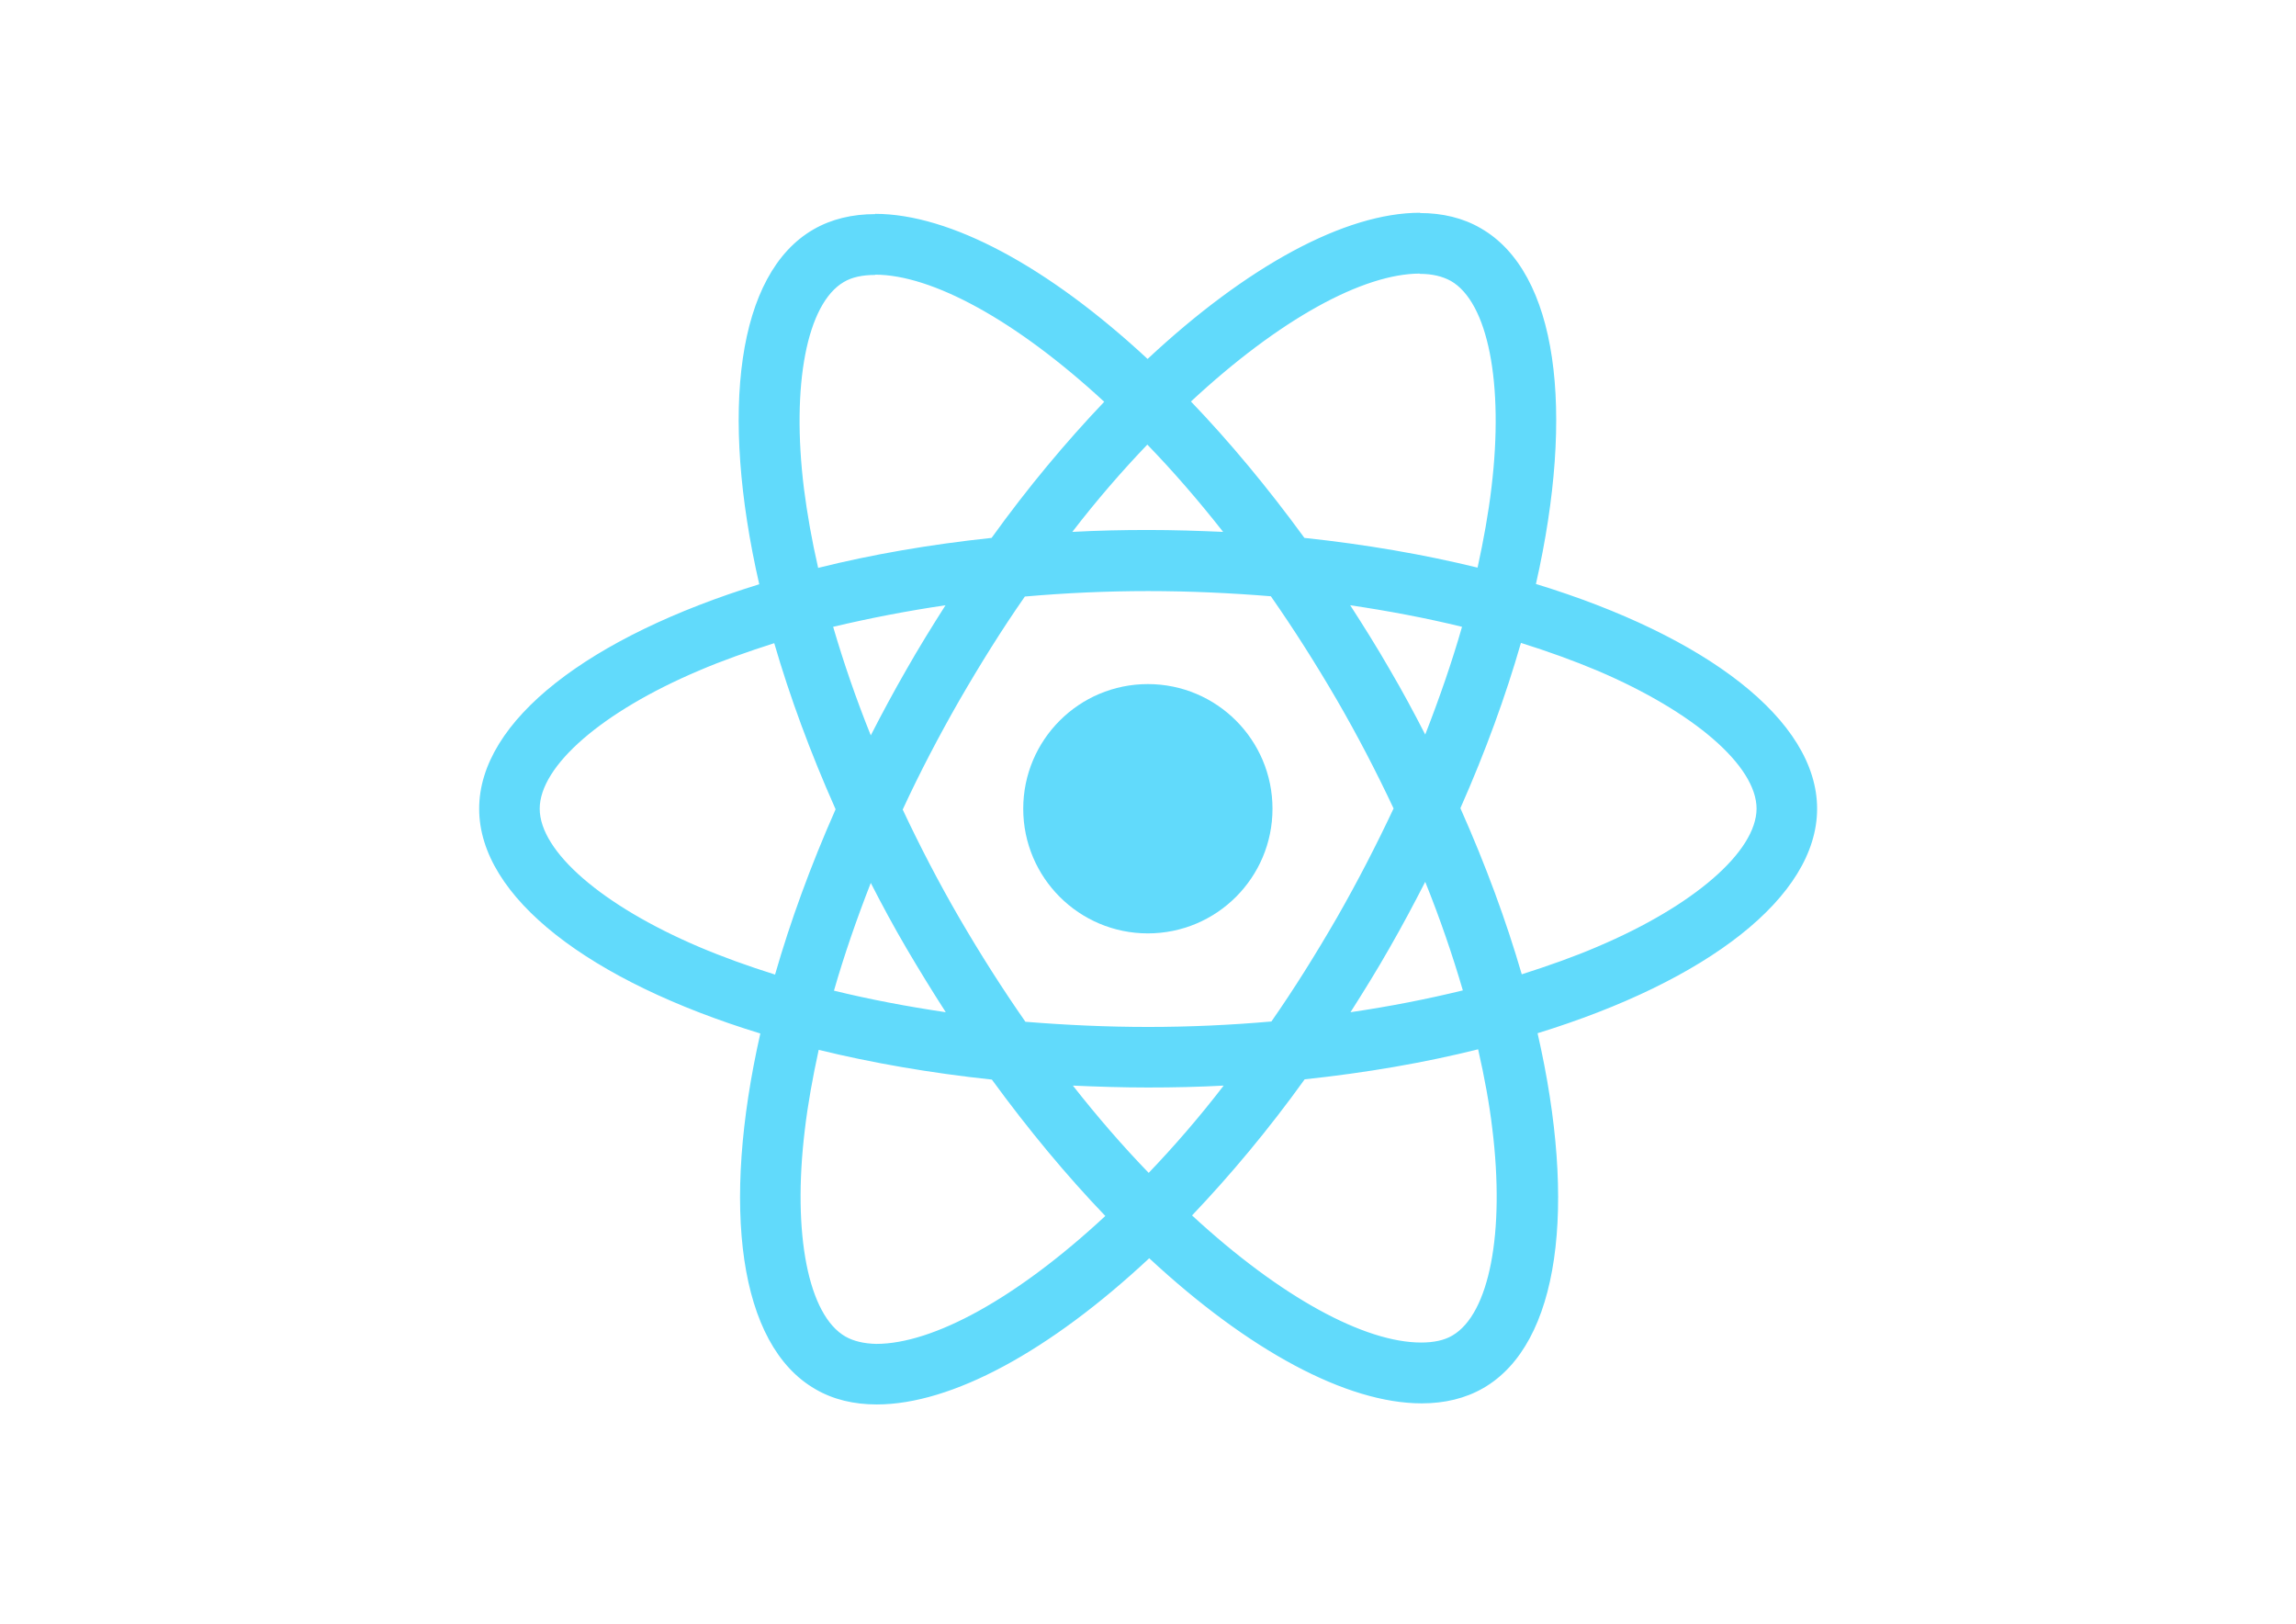
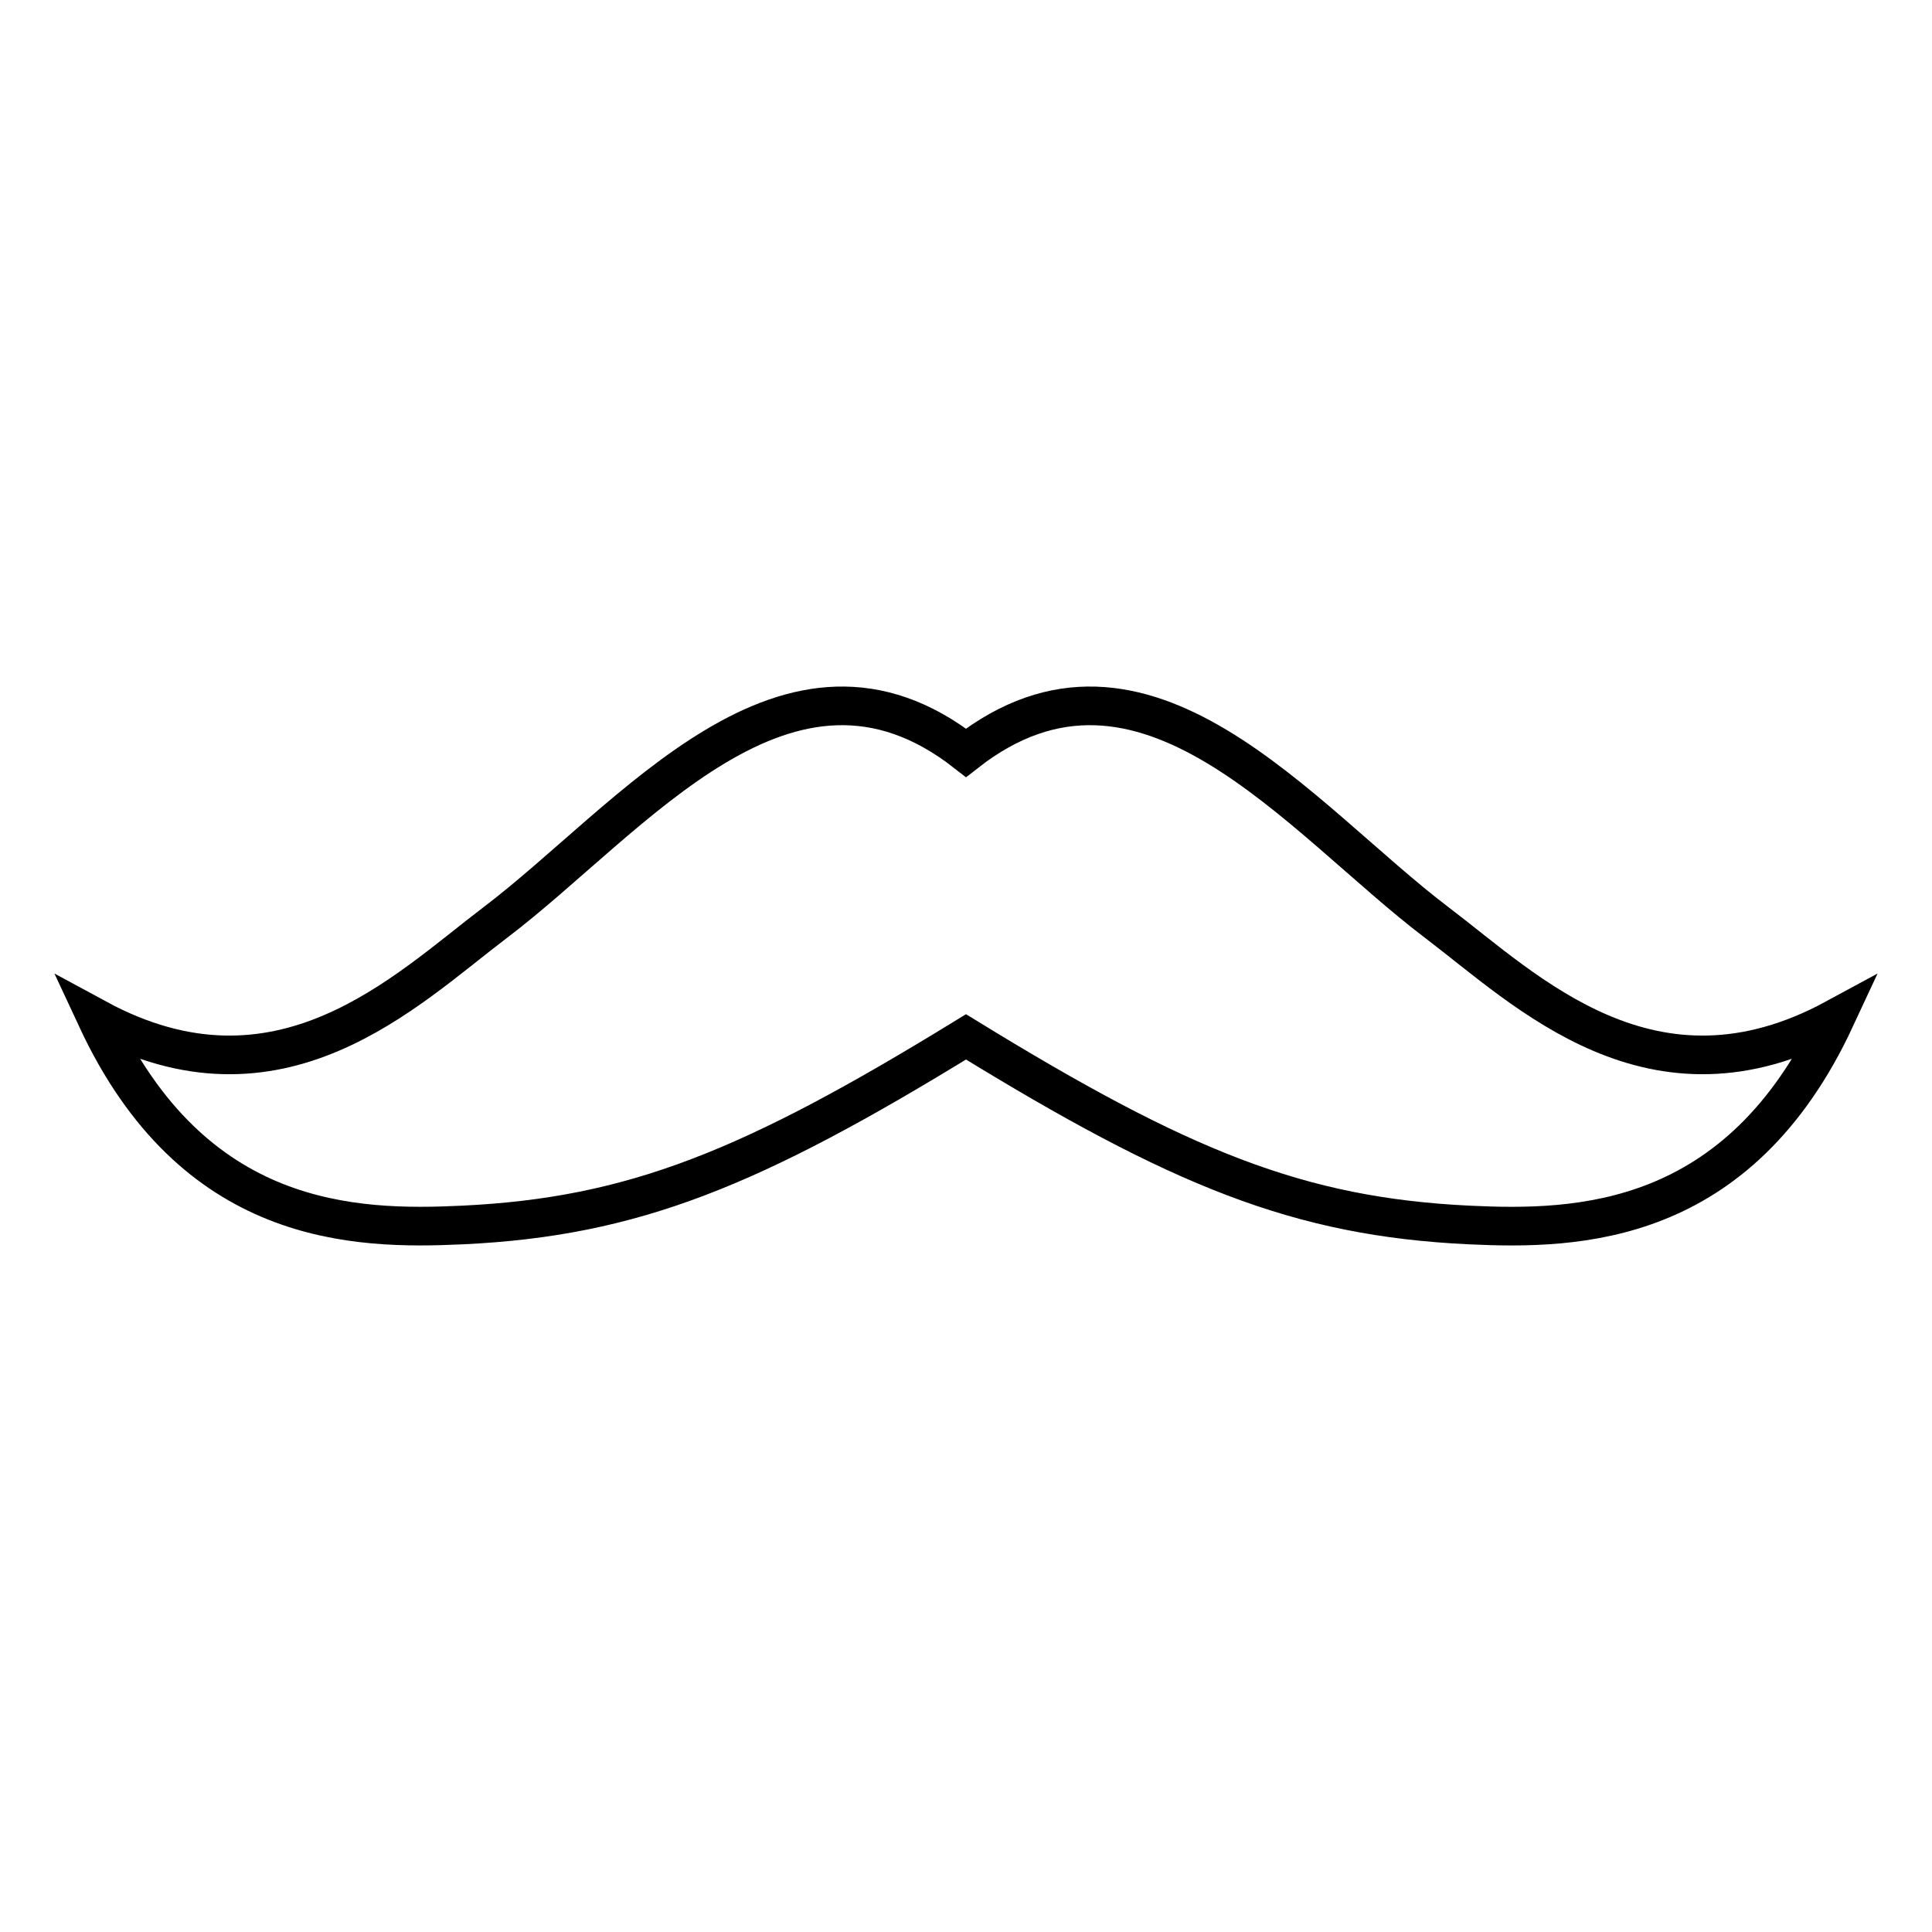
- <svg xmlns="http://www.w3.org/2000/svg" viewBox="0 0 841.9 595.3">
-   <g fill="#61DAFB">
-     <path d="M666.3 296.5c0-32.5-40.7-63.3-103.1-82.4 14.4-63.6 8-114.2-20.2-130.4-6.5-3.8-14.1-5.6-22.4-5.6v22.3c4.6 0 8.3.9 11.4 2.6 13.6 7.8 19.5 37.5 14.9 75.7-1.1 9.4-2.9 19.3-5.1 29.4-19.6-4.8-41-8.5-63.5-10.9-13.5-18.5-27.5-35.3-41.6-50 32.6-30.3 63.2-46.9 84-46.9V78c-27.5 0-63.5 19.6-99.9 53.6-36.4-33.8-72.4-53.2-99.9-53.2v22.3c20.7 0 51.4 16.5 84 46.6-14 14.7-28 31.4-41.3 49.9-22.6 2.4-44 6.1-63.6 11-2.3-10-4-19.7-5.2-29-4.7-38.2 1.1-67.9 14.6-75.8 3-1.8 6.9-2.6 11.5-2.6V78.5c-8.4 0-16 1.8-22.6 5.6-28.1 16.2-34.4 66.7-19.9 130.1-62.2 19.2-102.7 49.9-102.7 82.3 0 32.5 40.7 63.3 103.1 82.4-14.4 63.6-8 114.2 20.2 130.4 6.5 3.8 14.1 5.6 22.5 5.6 27.5 0 63.5-19.6 99.9-53.6 36.4 33.8 72.4 53.2 99.9 53.2 8.4 0 16-1.8 22.6-5.6 28.1-16.2 34.4-66.7 19.9-130.1 62-19.1 102.5-49.9 102.5-82.3zm-130.2-66.7c-3.7 12.9-8.3 26.2-13.5 39.5-4.1-8-8.4-16-13.1-24-4.6-8-9.5-15.8-14.4-23.4 14.2 2.1 27.9 4.7 41 7.9zm-45.8 106.5c-7.8 13.5-15.8 26.3-24.1 38.2-14.9 1.3-30 2-45.2 2-15.1 0-30.2-.7-45-1.9-8.3-11.9-16.4-24.6-24.2-38-7.6-13.1-14.5-26.4-20.8-39.8 6.2-13.4 13.2-26.8 20.7-39.9 7.8-13.5 15.8-26.3 24.1-38.2 14.9-1.3 30-2 45.2-2 15.1 0 30.2.7 45 1.9 8.3 11.9 16.4 24.6 24.2 38 7.6 13.1 14.5 26.4 20.8 39.8-6.3 13.4-13.2 26.8-20.7 39.9zm32.3-13c5.4 13.4 10 26.8 13.8 39.8-13.1 3.2-26.9 5.9-41.2 8 4.9-7.7 9.8-15.6 14.4-23.7 4.6-8 8.9-16.1 13-24.1zM421.2 430c-9.3-9.6-18.6-20.3-27.8-32 9 .4 18.2.7 27.5.7 9.4 0 18.7-.2 27.8-.7-9 11.7-18.3 22.4-27.5 32zm-74.4-58.9c-14.2-2.1-27.9-4.7-41-7.9 3.7-12.9 8.3-26.2 13.5-39.5 4.1 8 8.4 16 13.1 24 4.7 8 9.5 15.8 14.4 23.4zM420.7 163c9.3 9.6 18.6 20.3 27.8 32-9-.4-18.2-.7-27.5-.7-9.4 0-18.7.2-27.8.7 9-11.7 18.3-22.4 27.5-32zm-74 58.9c-4.9 7.7-9.8 15.6-14.4 23.7-4.6 8-8.9 16-13 24-5.4-13.4-10-26.8-13.8-39.8 13.1-3.1 26.9-5.8 41.2-7.9zm-90.5 125.2c-35.4-15.1-58.3-34.9-58.3-50.6 0-15.7 22.9-35.6 58.3-50.6 8.6-3.7 18-7 27.7-10.1 5.7 19.6 13.2 40 22.5 60.9-9.2 20.8-16.6 41.1-22.2 60.6-9.9-3.1-19.3-6.5-28-10.2zM310 490c-13.6-7.8-19.5-37.5-14.9-75.7 1.1-9.4 2.9-19.3 5.1-29.4 19.6 4.8 41 8.5 63.5 10.9 13.5 18.5 27.5 35.3 41.6 50-32.6 30.3-63.2 46.9-84 46.9-4.5-.1-8.3-1-11.3-2.7zm237.2-76.2c4.7 38.2-1.1 67.9-14.6 75.8-3 1.8-6.9 2.6-11.5 2.6-20.7 0-51.4-16.5-84-46.6 14-14.7 28-31.4 41.3-49.9 22.6-2.4 44-6.1 63.6-11 2.3 10.1 4.1 19.8 5.2 29.1zm38.5-66.7c-8.6 3.7-18 7-27.7 10.1-5.7-19.6-13.2-40-22.5-60.9 9.2-20.8 16.6-41.1 22.2-60.6 9.9 3.1 19.3 6.5 28.1 10.2 35.4 15.1 58.3 34.9 58.3 50.6-.1 15.7-23 35.6-58.4 50.6zM320.8 78.4z" />
-     <circle cx="420.9" cy="296.5" r="45.7" />
-     <path d="M520.5 78.1z" />
-   </g>
+ <svg xmlns="http://www.w3.org/2000/svg" viewBox="0 0 100 100" id="moustache">
+   <path fill="none" stroke="#000" stroke-miterlimit="10" stroke-width="2" d="M50 53.668c11.088 6.812 17.214 9.317 26.055 9.738 5.614.267 13.935.073 18.945-10.695-9.473 5.137-15.992-1.444-20.609-4.942C67.268 42.373 59.218 31.755 50 38.964c-9.218-7.209-17.268 3.409-24.391 8.806C20.992 51.268 14.473 57.848 5 52.711c5.01 10.767 13.331 10.961 18.945 10.694 8.841-.42 14.967-2.925 26.055-9.737z" />
</svg>
